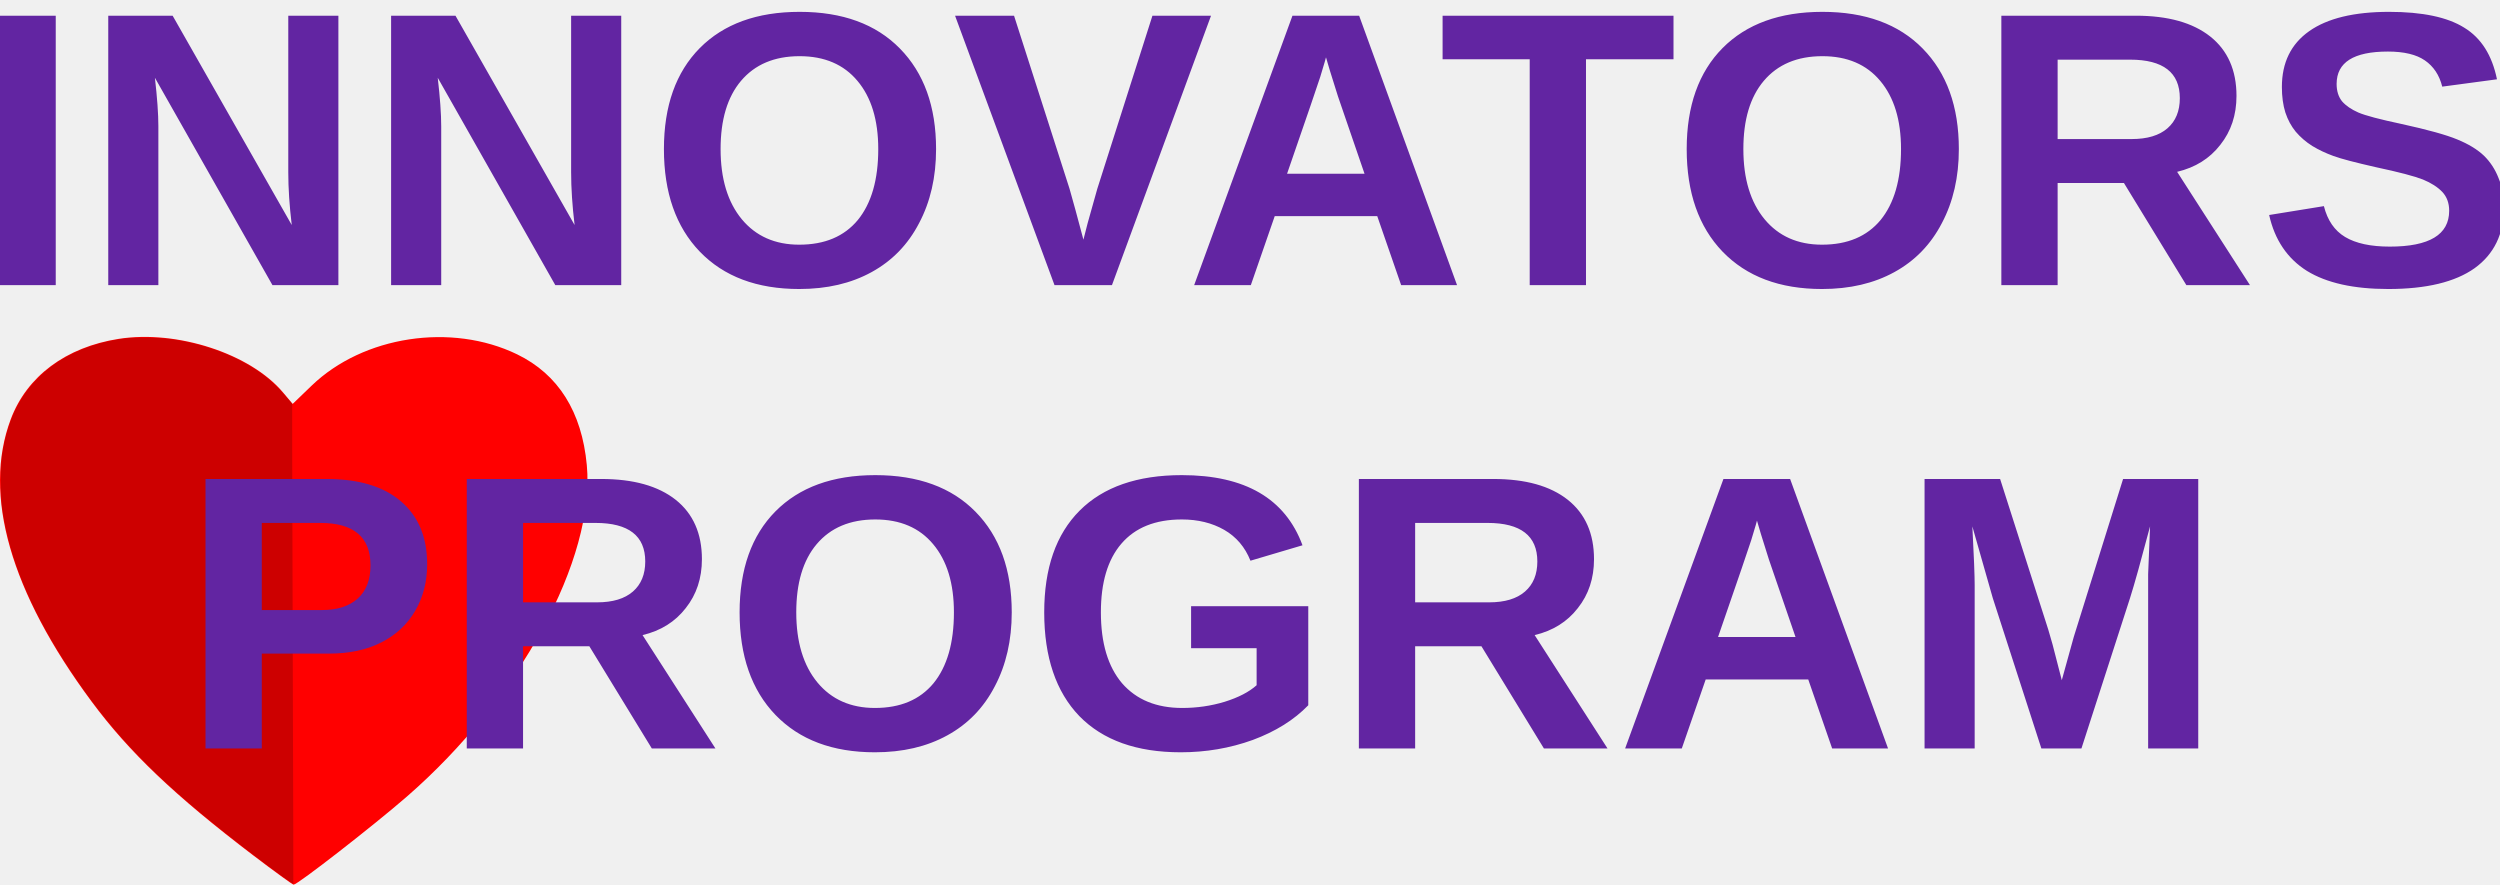
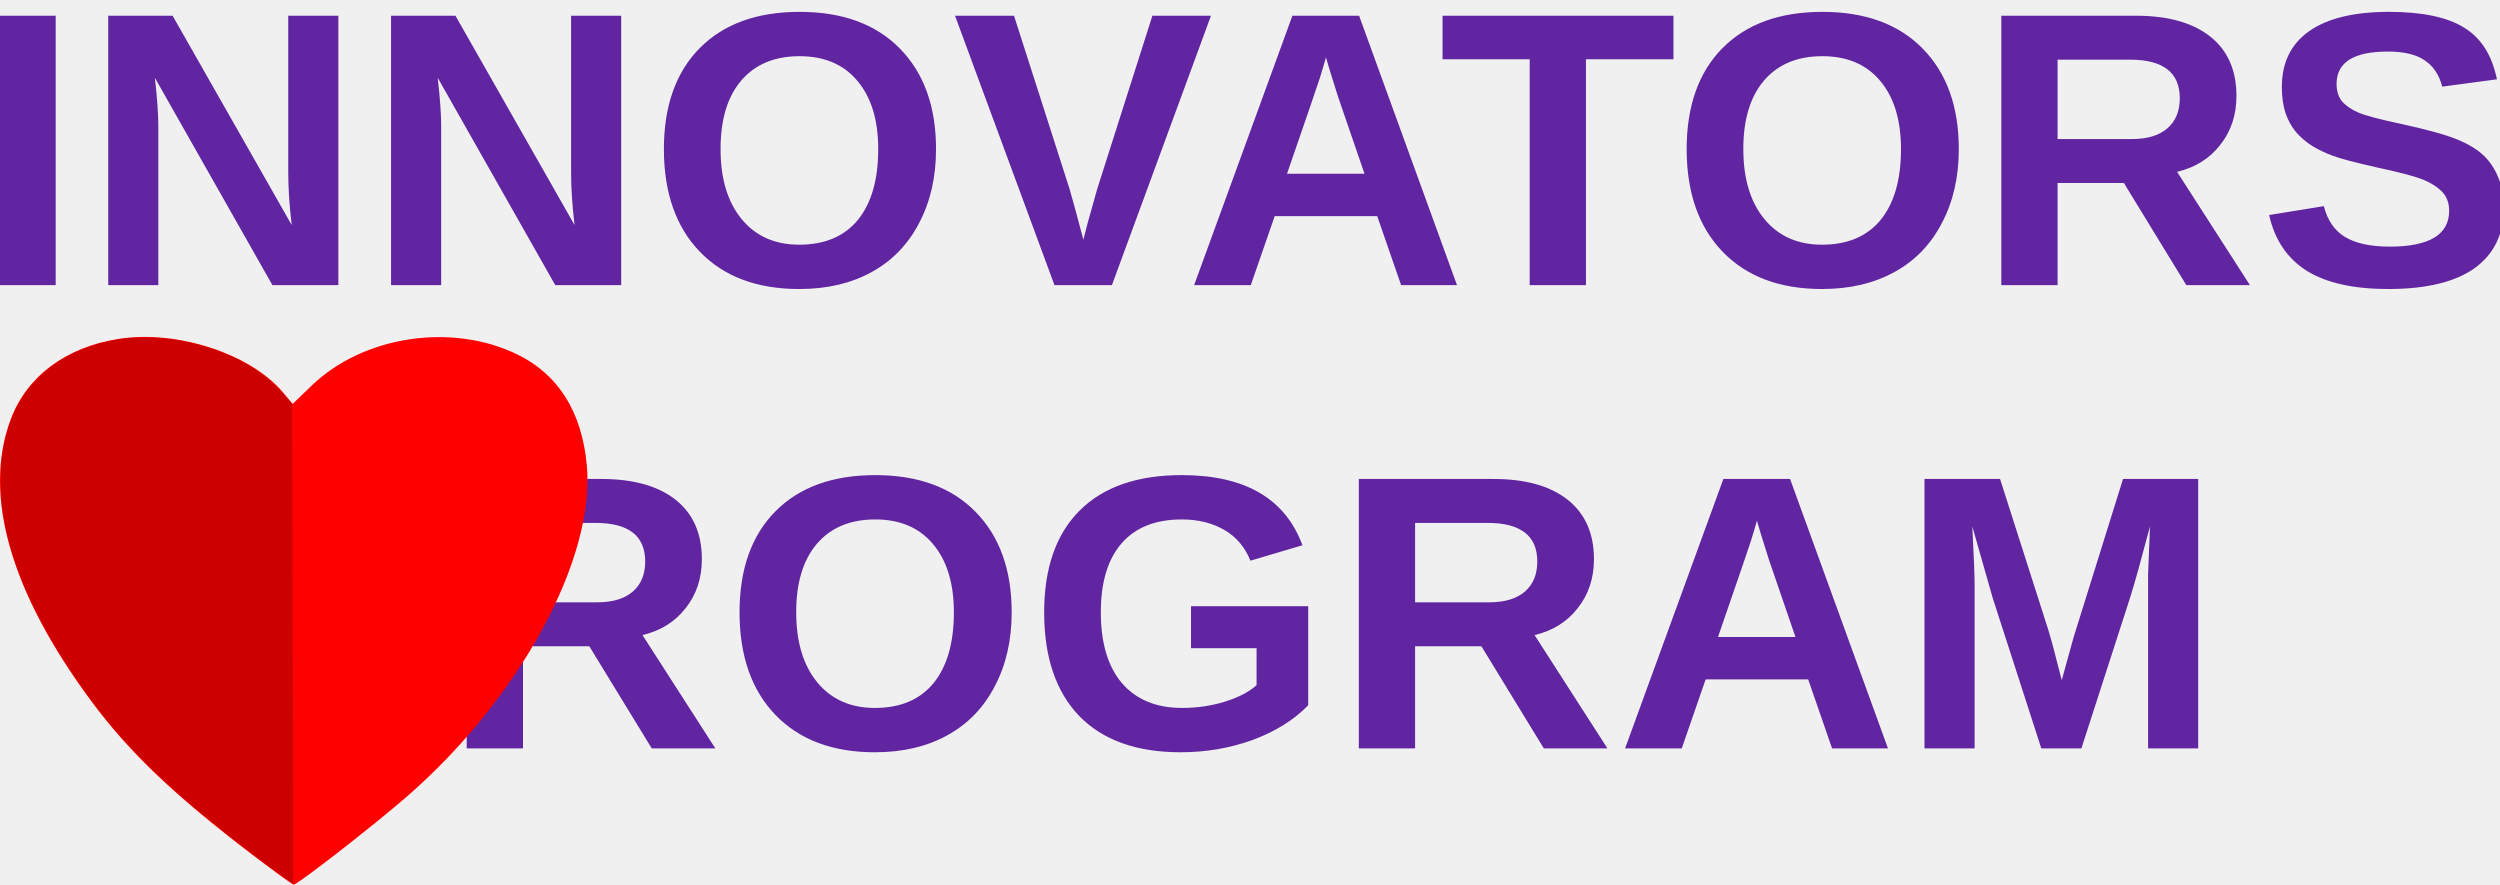
<svg xmlns="http://www.w3.org/2000/svg" width="382.998" height="135.528" viewBox="0 0 101.335 35.858" version="1.1" id="svg6298">
  <defs id="defs6295">
    <clipPath clipPathUnits="userSpaceOnUse" id="clipPath9695">
      <g id="g9701" transform="translate(-333.2475,-776.3115)">
        <path style="fill:#ff0000;fill-opacity:1;stroke:none;stroke-width:0.729;stroke-opacity:1" d="m -114.502,694.86 c -3.18,-2.422 -5.014,-4.168 -6.544,-6.232 -3.29,-4.437 -4.419,-8.376 -3.275,-11.432 0.655,-1.75 2.242,-2.931 4.388,-3.265 2.36,-0.367 5.329,0.603 6.65,2.173 l 0.392,0.465 0.768,-0.74 c 2.092,-2.016 5.668,-2.561 8.33,-1.269 1.668,0.81 2.622,2.326 2.824,4.488 0.354,3.795 -2.721,9.46 -7.295,13.439 -1.357,1.18 -4.43,3.57 -4.589,3.569 -0.043,-6.1e-4 -0.785,-0.539 -1.648,-1.196 z" id="path9697" />
        <path style="opacity:0.99;fill:#000000;fill-opacity:0.199;stroke:none;stroke-width:6.367;stroke-dashoffset:210.392;stroke-opacity:0.984" d="m -427.938,2629.735 c -3.202,-2.276 -9.124,-6.852 -12.492,-9.655 -8.981,-7.474 -14.539,-13.503 -20.044,-21.744 -6.105,-9.139 -9.506,-17.124 -10.699,-25.125 -0.274,-1.834 -0.275,-6.715 -0.002,-8.415 0.781,-4.865 2.425,-8.464 5.166,-11.309 1.802,-1.871 3.444,-3.046 5.889,-4.216 2.245,-1.074 4.811,-1.809 7.587,-2.172 1.822,-0.238 5.841,-0.161 7.746,0.15 3.792,0.618 7.194,1.712 10.187,3.275 2.771,1.448 4.758,2.995 6.65,5.177 l 1.196,1.379 0.008,8.808 c 0.004,4.844 0.05,21.39 0.101,36.768 0.052,15.379 0.081,27.974 0.064,27.991 -0.016,0.016 -0.627,-0.395 -1.358,-0.914 z" id="path9699" transform="scale(0.2645833)" />
      </g>
    </clipPath>
  </defs>
  <g id="layer1">
-     <g id="g4254" transform="translate(1509.896,275.2184)">
-       <text xml:space="preserve" style="font-style:normal;font-variant:normal;font-weight:bold;font-stretch:normal;font-size:15.875px;line-height:1;font-family:Arial;-inkscape-font-specification:'Arial Bold';text-align:start;text-anchor:start;fill:#6225a2;fill-opacity:1;stroke:none;stroke-width:0.32;stroke-dasharray:none;stroke-opacity:1" x="-1510.981" y="-263.661" id="text4064">
-         <tspan style="font-style:normal;font-variant:normal;font-weight:bold;font-stretch:normal;font-size:15.875px;font-family:Arial;-inkscape-font-specification:'Arial Bold';text-align:start;text-anchor:start;fill:#6225a2;fill-opacity:1;stroke:none;stroke-width:0.32;stroke-dasharray:none;stroke-opacity:1" x="-1510.981" y="-263.661" id="tspan4062">INNOVATORS</tspan>
+     <text xml:space="preserve" style="font-style:normal;font-variant:normal;font-weight:bold;font-stretch:normal;font-size:15.875px;line-height:1;font-family:Arial;-inkscape-font-specification:'Arial Bold';text-align:start;text-anchor:start;fill:#6225a2;fill-opacity:1;stroke:none;stroke-width:0.32;stroke-dasharray:none;stroke-opacity:1" x="-1.085" y="11.557" id="text4064">
+       <tspan style="font-style:normal;font-variant:normal;font-weight:bold;font-stretch:normal;font-size:15.875px;font-family:Arial;-inkscape-font-specification:'Arial Bold';text-align:start;text-anchor:start;fill:#6225a2;fill-opacity:1;stroke:none;stroke-width:0.32;stroke-dasharray:none;stroke-opacity:1" x="-1.085" y="11.557" id="tspan4062">INNOVATORS</tspan>
+     </text>
+     <text xml:space="preserve" style="font-style:normal;font-variant:normal;font-weight:bold;font-stretch:normal;font-size:15.875px;line-height:1;font-family:Arial;-inkscape-font-specification:'Arial Bold';text-align:start;text-anchor:start;fill:#6225a2;fill-opacity:1;stroke:none;stroke-width:0.32;stroke-dasharray:none;stroke-opacity:1" x="7.267" y="30.335" id="text4074">
+       <tspan style="font-style:normal;font-variant:normal;font-weight:bold;font-stretch:normal;font-size:15.875px;font-family:Arial;-inkscape-font-specification:'Arial Bold';text-align:start;text-anchor:start;fill:#6225a2;fill-opacity:1;stroke:none;stroke-width:0.32;stroke-dasharray:none;stroke-opacity:1" x="7.267" y="30.335" id="tspan4072">PROGRAM</tspan>
+     </text>
+     <g id="g20184">
+       <g id="g4070" transform="translate(124.7542,-660.1974)">
+         <path style="fill:#ff0000;fill-opacity:1;stroke:none;stroke-width:0.729;stroke-opacity:1" d="m -114.502,694.86 c -3.18,-2.422 -5.014,-4.168 -6.544,-6.232 -3.29,-4.437 -4.419,-8.376 -3.275,-11.432 0.655,-1.75 2.242,-2.931 4.388,-3.265 2.36,-0.367 5.329,0.603 6.65,2.173 l 0.392,0.465 0.768,-0.74 c 2.092,-2.016 5.668,-2.561 8.33,-1.269 1.668,0.81 2.622,2.326 2.824,4.488 0.354,3.795 -2.721,9.46 -7.295,13.439 -1.357,1.18 -4.43,3.57 -4.589,3.569 -0.043,-6.1e-4 -0.785,-0.539 -1.648,-1.196 z" id="path4066" />
+         <path style="opacity:0.99;fill:#000000;fill-opacity:0.199;stroke:none;stroke-width:6.367;stroke-dashoffset:210.392;stroke-opacity:0.984" d="m -427.938,2629.735 c -3.202,-2.276 -9.124,-6.852 -12.492,-9.655 -8.981,-7.474 -14.539,-13.503 -20.044,-21.744 -6.105,-9.139 -9.506,-17.124 -10.699,-25.125 -0.274,-1.834 -0.275,-6.715 -0.002,-8.415 0.781,-4.865 2.425,-8.464 5.166,-11.309 1.802,-1.871 3.444,-3.046 5.889,-4.216 2.245,-1.074 4.811,-1.809 7.587,-2.172 1.822,-0.238 5.841,-0.161 7.746,0.15 3.792,0.618 7.194,1.712 10.187,3.275 2.771,1.448 4.758,2.995 6.65,5.177 l 1.196,1.379 0.008,8.808 c 0.004,4.844 0.05,21.39 0.101,36.768 0.052,15.379 0.081,27.974 0.064,27.991 -0.016,0.016 -0.627,-0.395 -1.358,-0.914 z" id="path4068" transform="scale(0.2645833)" />
+       </g>
+       <text xml:space="preserve" style="font-style:normal;font-variant:normal;font-weight:bold;font-stretch:normal;font-size:15.875px;line-height:1;font-family:Arial;-inkscape-font-specification:'Arial Bold';text-align:start;text-anchor:start;fill:#ffffff;fill-opacity:1;stroke:none;stroke-width:0.32;stroke-dasharray:none;stroke-opacity:1" x="-450.735" y="-85.779" id="text4078" clip-path="url(#clipPath9695)" transform="translate(458.0017,116.1141)">
+         <tspan style="font-style:normal;font-variant:normal;font-weight:bold;font-stretch:normal;font-size:15.875px;font-family:Arial;-inkscape-font-specification:'Arial Bold';text-align:start;text-anchor:start;fill:#ffffff;fill-opacity:1;stroke:none;stroke-width:0.32;stroke-dasharray:none;stroke-opacity:1" x="-450.735" y="-85.779" id="tspan4076">PROGRAM</tspan>
      </text>
-       <g id="g4082" transform="translate(-974.7975,-24.25587)">
-         <g id="g4080" transform="translate(-77.09629,-134.8484)">
-           <g id="g4070" transform="translate(-333.2475,-776.3115)">
-             <path style="fill:#ff0000;fill-opacity:1;stroke:none;stroke-width:0.729;stroke-opacity:1" d="m -114.502,694.86 c -3.18,-2.422 -5.014,-4.168 -6.544,-6.232 -3.29,-4.437 -4.419,-8.376 -3.275,-11.432 0.655,-1.75 2.242,-2.931 4.388,-3.265 2.36,-0.367 5.329,0.603 6.65,2.173 l 0.392,0.465 0.768,-0.74 c 2.092,-2.016 5.668,-2.561 8.33,-1.269 1.668,0.81 2.622,2.326 2.824,4.488 0.354,3.795 -2.721,9.46 -7.295,13.439 -1.357,1.18 -4.43,3.57 -4.589,3.569 -0.043,-6.1e-4 -0.785,-0.539 -1.648,-1.196 z" id="path4066" />
-             <path style="opacity:0.99;fill:#000000;fill-opacity:0.199;stroke:none;stroke-width:6.367;stroke-dashoffset:210.392;stroke-opacity:0.984" d="m -427.938,2629.735 c -3.202,-2.276 -9.124,-6.852 -12.492,-9.655 -8.981,-7.474 -14.539,-13.503 -20.044,-21.744 -6.105,-9.139 -9.506,-17.124 -10.699,-25.125 -0.274,-1.834 -0.275,-6.715 -0.002,-8.415 0.781,-4.865 2.425,-8.464 5.166,-11.309 1.802,-1.871 3.444,-3.046 5.889,-4.216 2.245,-1.074 4.811,-1.809 7.587,-2.172 1.822,-0.238 5.841,-0.161 7.746,0.15 3.792,0.618 7.194,1.712 10.187,3.275 2.771,1.448 4.758,2.995 6.65,5.177 l 1.196,1.379 0.008,8.808 c 0.004,4.844 0.05,21.39 0.101,36.768 0.052,15.379 0.081,27.974 0.064,27.991 -0.016,0.016 -0.627,-0.395 -1.358,-0.914 z" id="path4068" transform="scale(0.2645833)" />
-           </g>
-           <text xml:space="preserve" style="font-style:normal;font-variant:normal;font-weight:bold;font-stretch:normal;font-size:15.875px;line-height:1;font-family:Arial;-inkscape-font-specification:'Arial Bold';text-align:start;text-anchor:start;fill:#6225a2;fill-opacity:1;stroke:none;stroke-width:0.32;stroke-dasharray:none;stroke-opacity:1" x="-450.735" y="-85.779" id="text4074">
-             <tspan style="font-style:normal;font-variant:normal;font-weight:bold;font-stretch:normal;font-size:15.875px;font-family:Arial;-inkscape-font-specification:'Arial Bold';text-align:start;text-anchor:start;fill:#6225a2;fill-opacity:1;stroke:none;stroke-width:0.32;stroke-dasharray:none;stroke-opacity:1" x="-450.735" y="-85.779" id="tspan4072">PROGRAM</tspan>
-           </text>
-           <text xml:space="preserve" style="font-style:normal;font-variant:normal;font-weight:bold;font-stretch:normal;font-size:15.875px;line-height:1;font-family:Arial;-inkscape-font-specification:'Arial Bold';text-align:start;text-anchor:start;fill:#ffffff;fill-opacity:1;stroke:none;stroke-width:0.32;stroke-dasharray:none;stroke-opacity:1" x="-450.735" y="-85.779" id="text4078" clip-path="url(#clipPath9695)">
-             <tspan style="font-style:normal;font-variant:normal;font-weight:bold;font-stretch:normal;font-size:15.875px;font-family:Arial;-inkscape-font-specification:'Arial Bold';text-align:start;text-anchor:start;fill:#ffffff;fill-opacity:1;stroke:none;stroke-width:0.32;stroke-dasharray:none;stroke-opacity:1" x="-450.735" y="-85.779" id="tspan4076">PROGRAM</tspan>
-           </text>
-         </g>
-       </g>
    </g>
  </g>
</svg>
